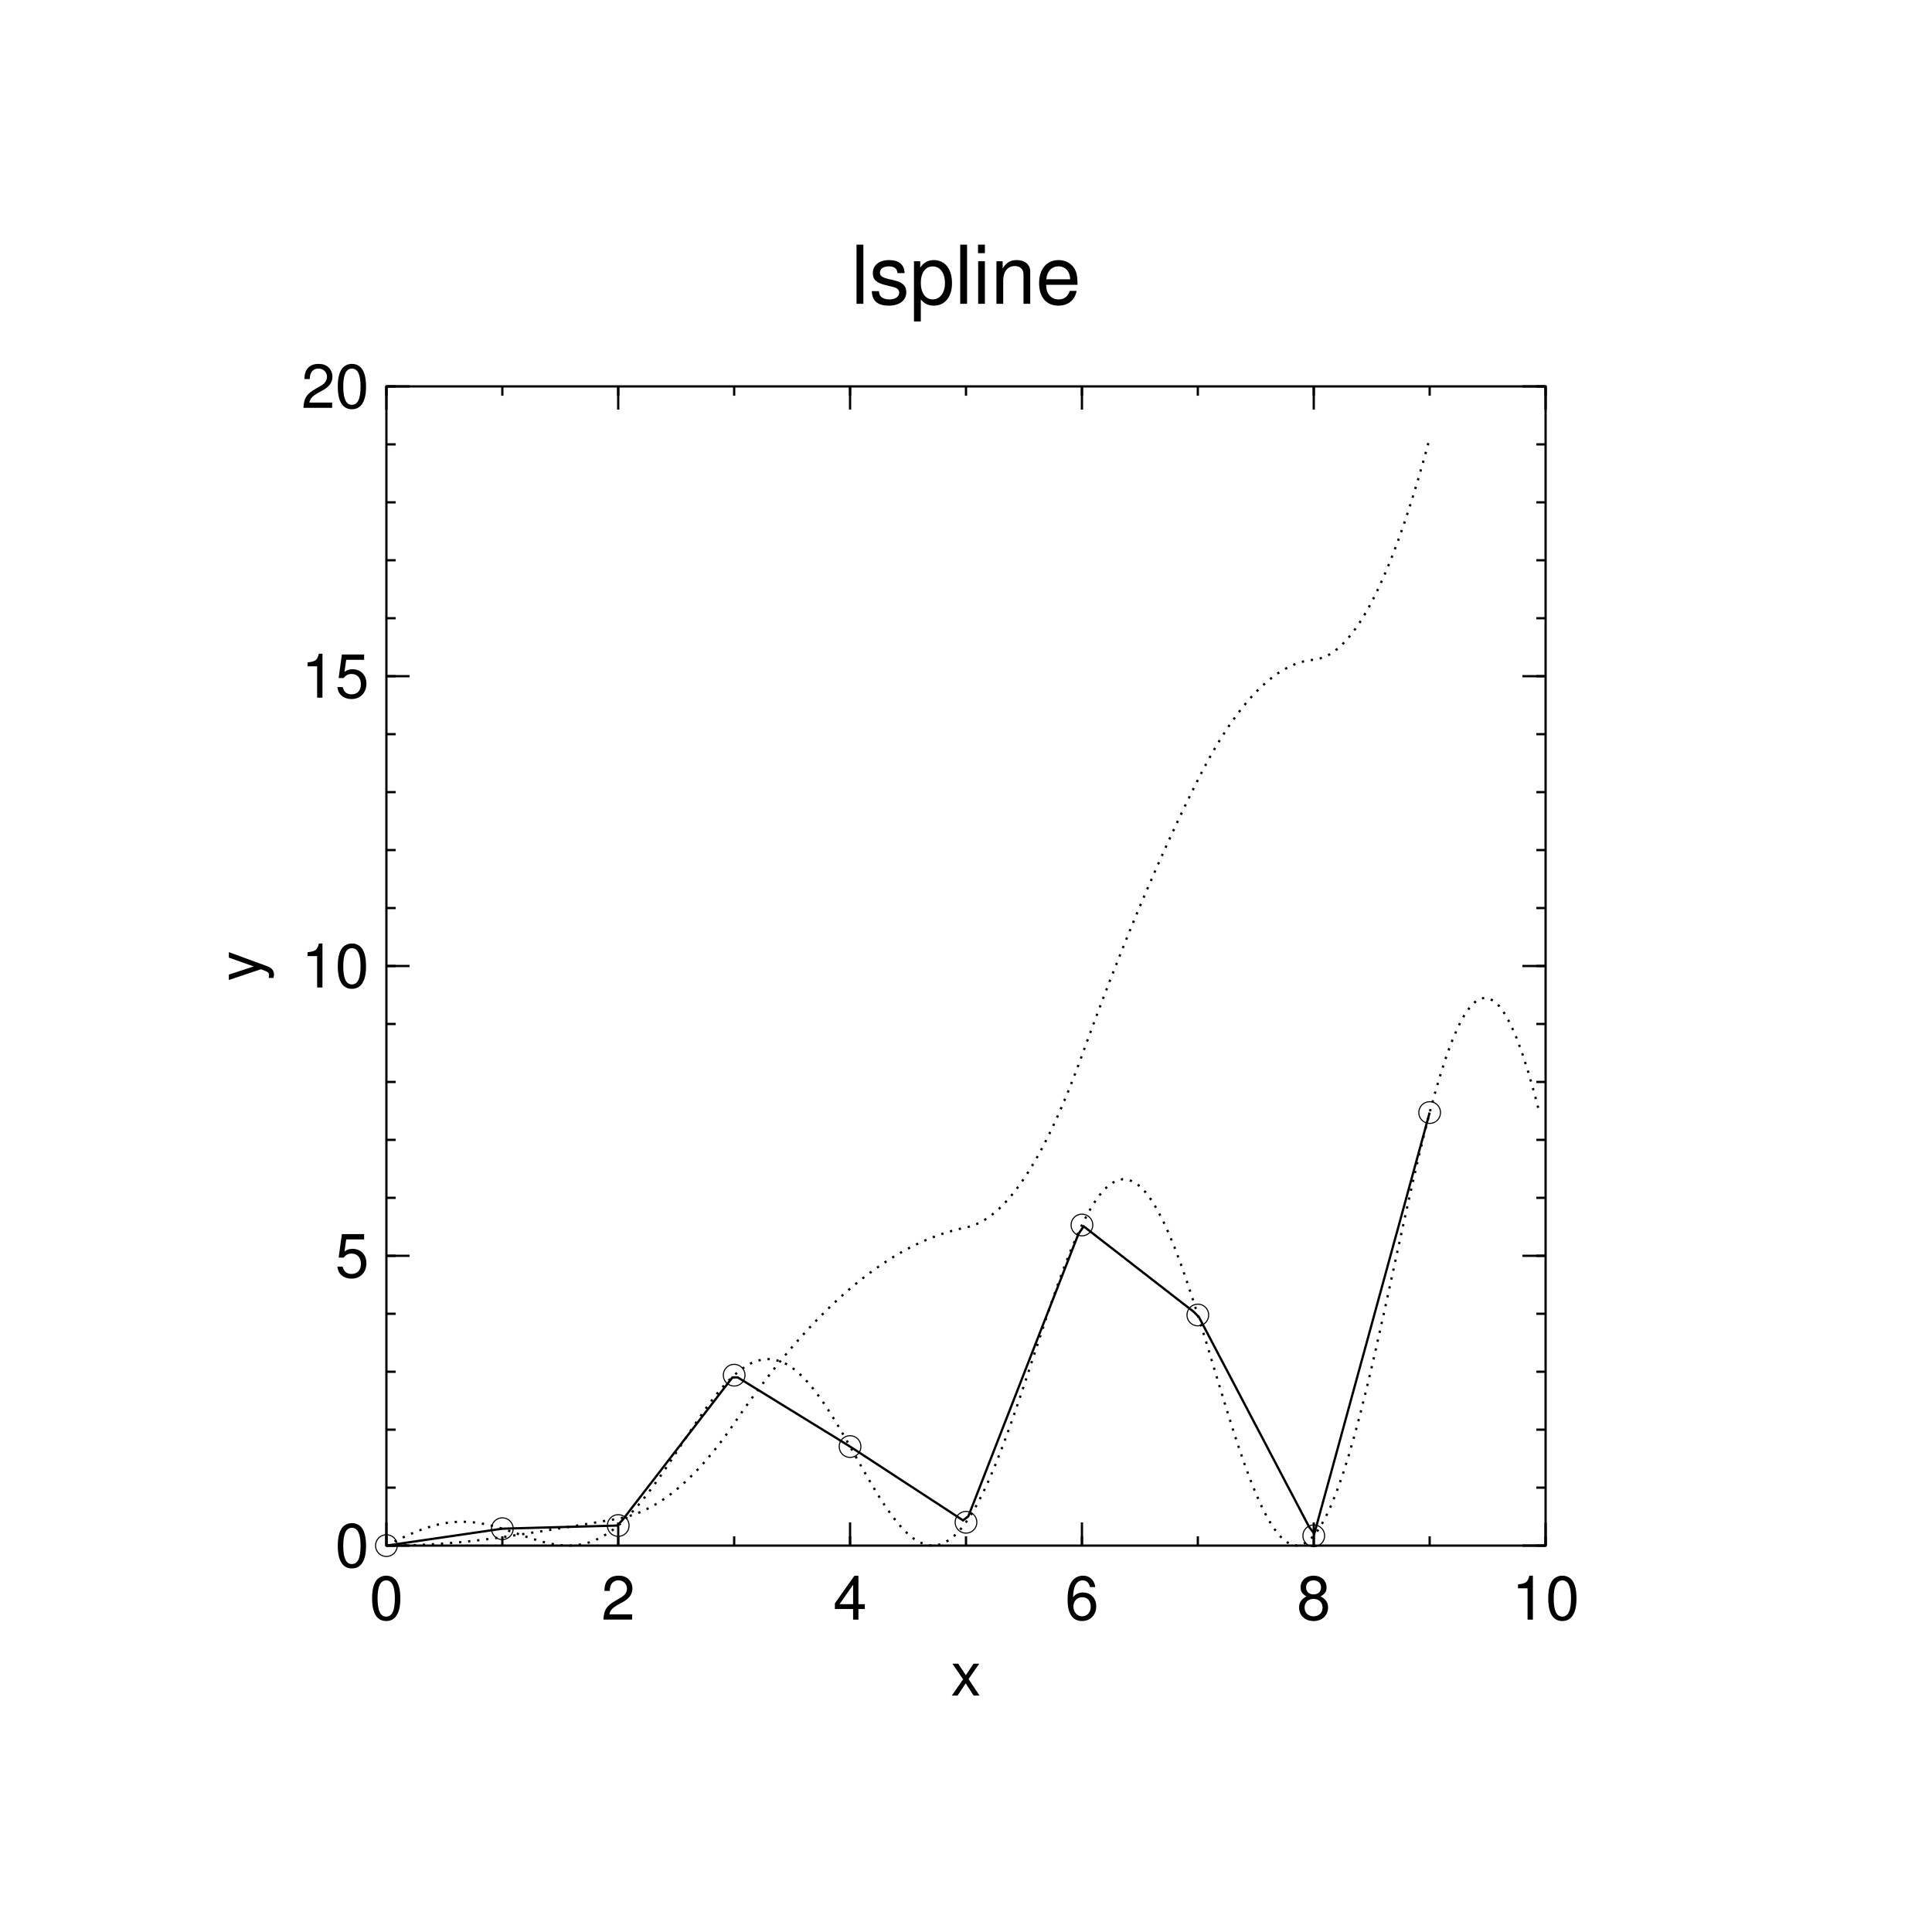
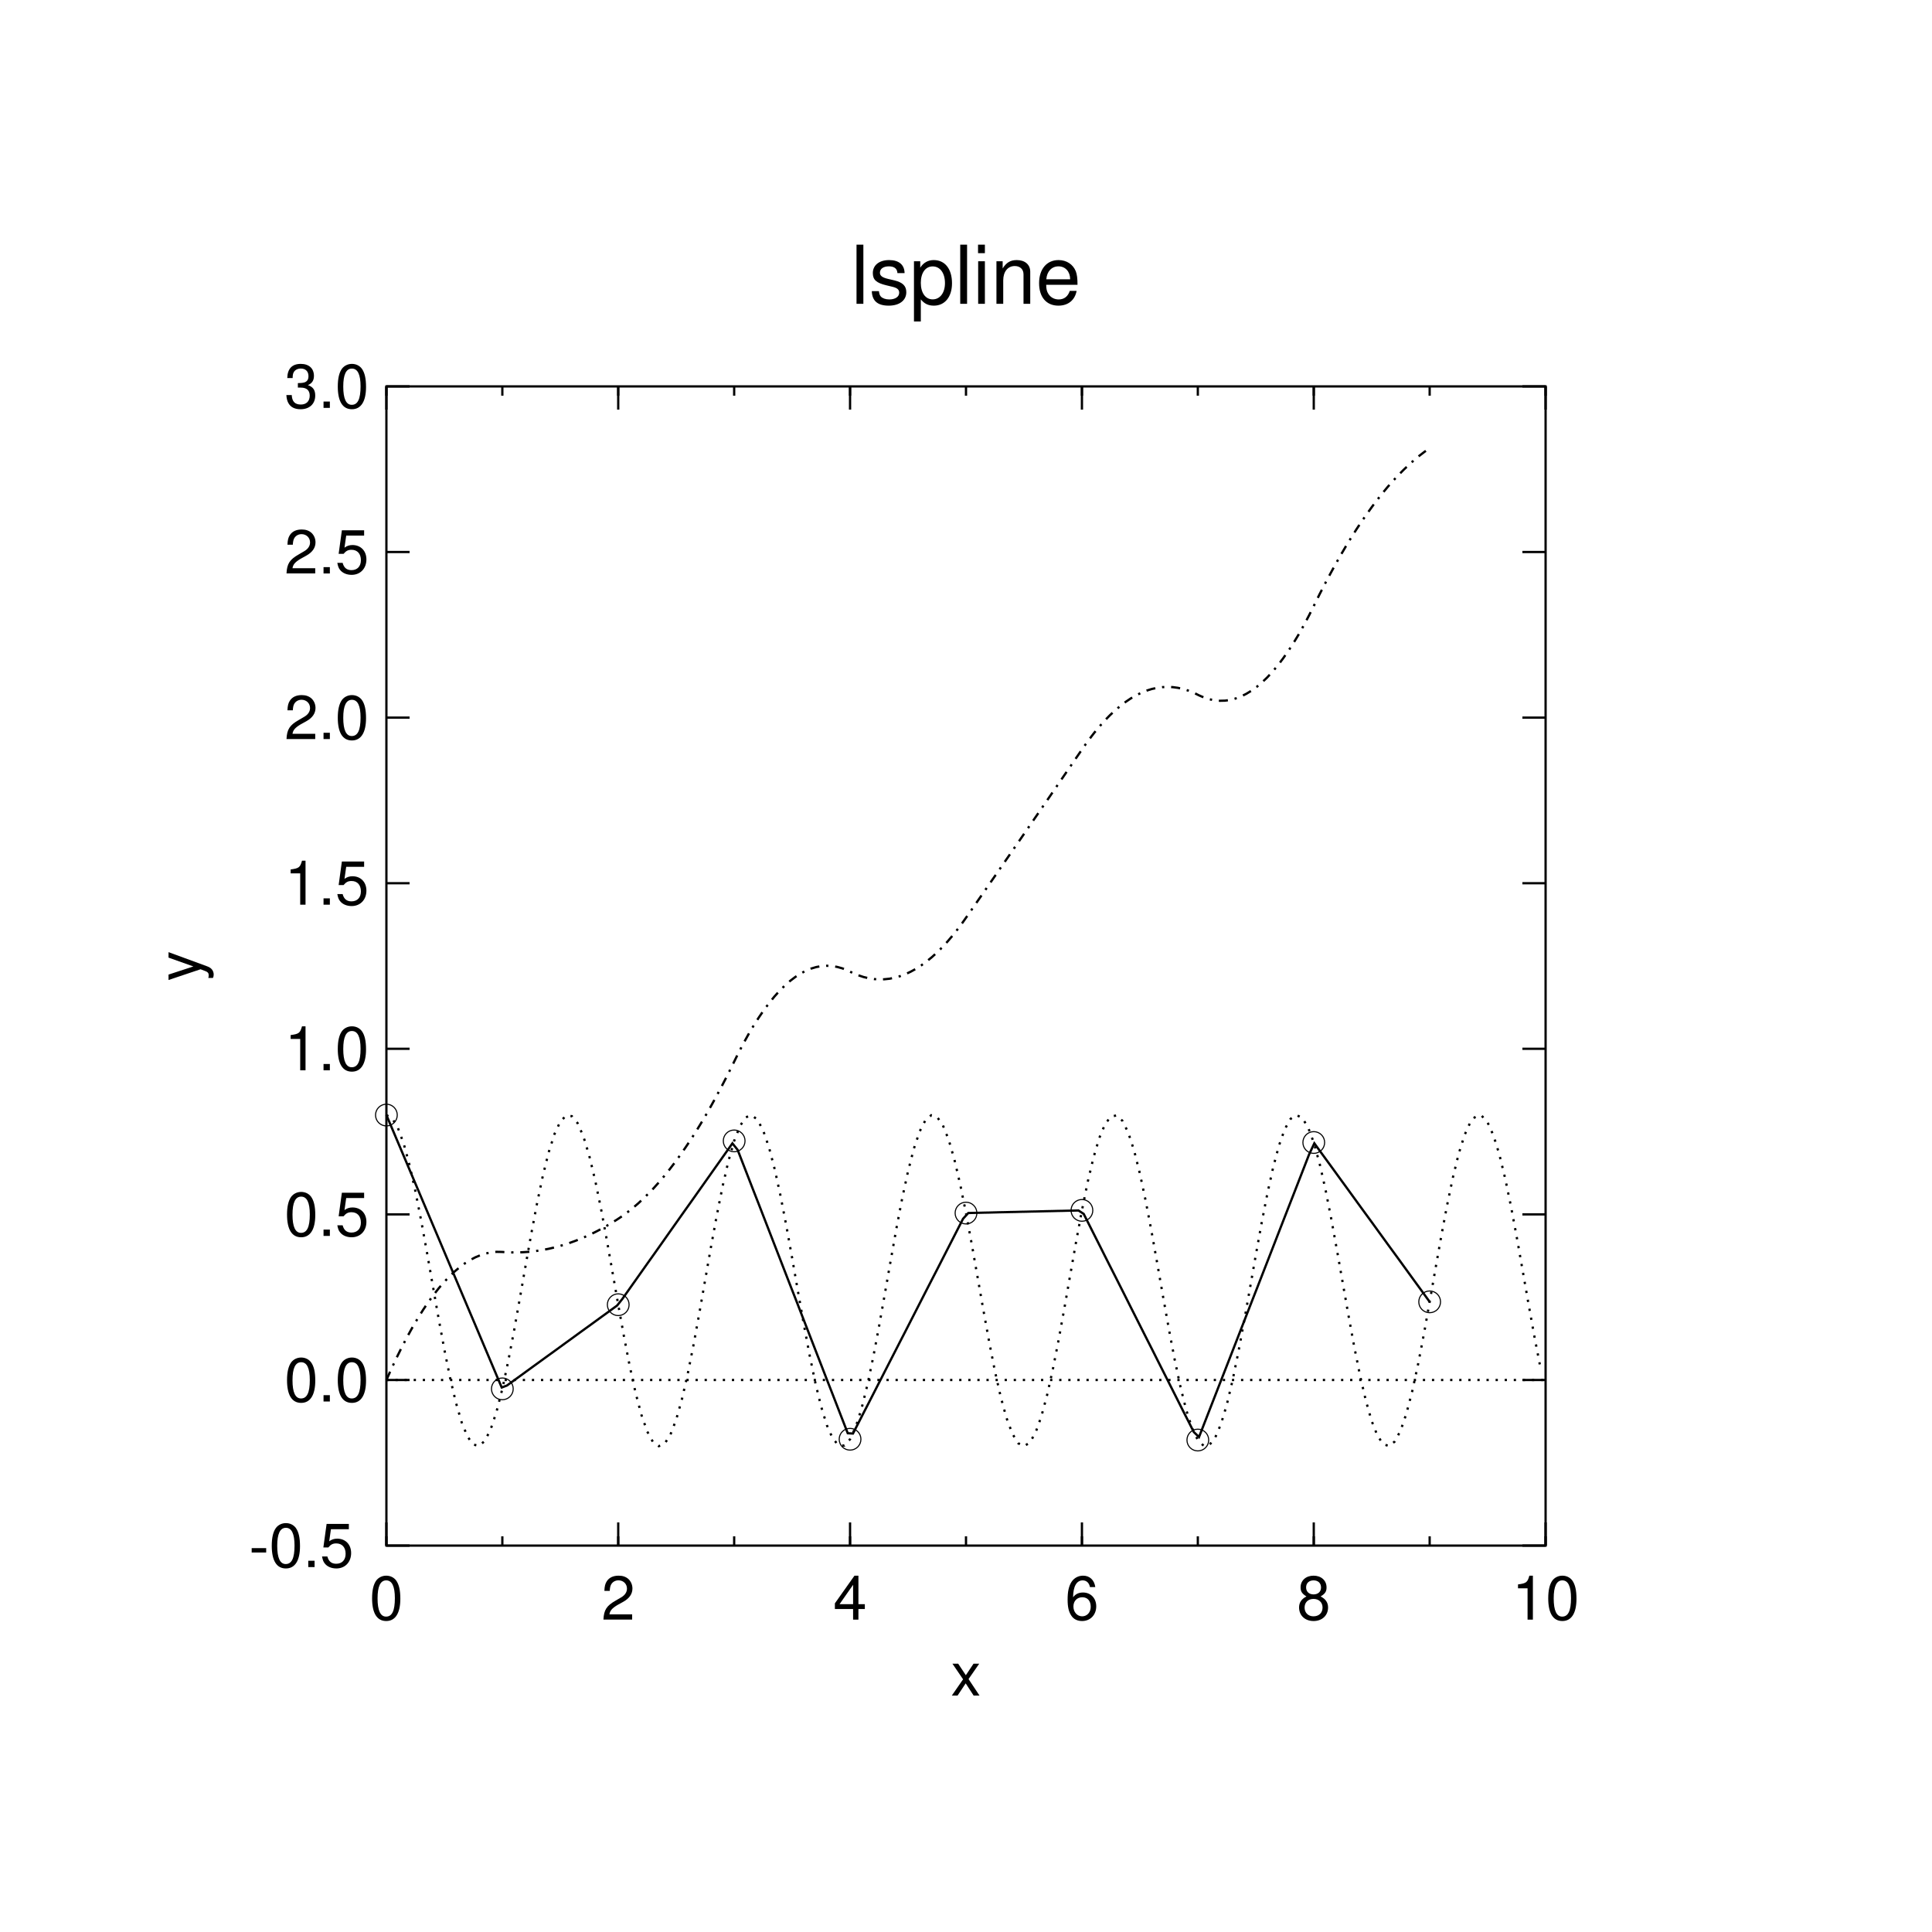
<svg xmlns="http://www.w3.org/2000/svg" version="1.1" baseProfile="full" id="body" width="8in" height="8in" viewBox="0 0 1 1" preserveAspectRatio="none">
  <rect id="background" x="0" y="0" width="1" height="1" stroke="none" fill="white" />
  <g id="content" transform="translate(0,1) scale(1,-1) scale(0.00024414) " xml:space="preserve" stroke="black" stroke-linecap="butt" stroke-linejoin="miter" stroke-miterlimit="10.433" stroke-dasharray="none" stroke-dashoffset="0" stroke-opacity="1" fill="none" fill-rule="evenodd" fill-opacity="1" font-style="normal" font-variant="normal" font-weight="normal" font-stretch="normal" font-size-adjust="none" letter-spacing="normal" word-spacing="normal" text-anchor="start">
    <text transform="translate(1804.2,3451.9) scale(1,-1) scale(8.6016) " font-family="Helvetica,sans-serif" font-size="20px" stroke="none" fill="black">lspline</text>
    <rect x="819.2" y="819.2" width="2457.6" height="2457.6" stroke-width="4.819" />
    <text transform="translate(783.33,662.21) scale(1,-1) scale(6.4512) " font-family="Helvetica,sans-serif" font-size="20px" stroke="none" fill="black">0</text>
    <line x1="819.2" y1="3276.8" x2="819.2" y2="3227.6" stroke-width="4.819" />
    <line x1="819.2" y1="819.2" x2="819.2" y2="868.35" stroke-width="4.819" />
    <text transform="translate(1274.9,662.21) scale(1,-1) scale(6.4512) " font-family="Helvetica,sans-serif" font-size="20px" stroke="none" fill="black">2</text>
    <line x1="1310.7" y1="3276.8" x2="1310.7" y2="3227.6" stroke-width="4.819" />
    <line x1="1310.7" y1="819.2" x2="1310.7" y2="868.35" stroke-width="4.819" />
    <text transform="translate(1766.4,662.21) scale(1,-1) scale(6.4512) " font-family="Helvetica,sans-serif" font-size="20px" stroke="none" fill="black">4</text>
    <line x1="1802.2" y1="3276.8" x2="1802.2" y2="3227.6" stroke-width="4.819" />
    <line x1="1802.2" y1="819.2" x2="1802.2" y2="868.35" stroke-width="4.819" />
    <text transform="translate(2257.9,662.21) scale(1,-1) scale(6.4512) " font-family="Helvetica,sans-serif" font-size="20px" stroke="none" fill="black">6</text>
    <line x1="2293.8" y1="3276.8" x2="2293.8" y2="3227.6" stroke-width="4.819" />
    <line x1="2293.8" y1="819.2" x2="2293.8" y2="868.35" stroke-width="4.819" />
    <text transform="translate(2749.4,662.21) scale(1,-1) scale(6.4512) " font-family="Helvetica,sans-serif" font-size="20px" stroke="none" fill="black">8</text>
    <line x1="2785.3" y1="3276.8" x2="2785.3" y2="3227.6" stroke-width="4.819" />
    <line x1="2785.3" y1="819.2" x2="2785.3" y2="868.35" stroke-width="4.819" />
    <text transform="translate(3205.1,662.21) scale(1,-1) scale(6.4512) " font-family="Helvetica,sans-serif" font-size="20px" stroke="none" fill="black">10</text>
    <line x1="3276.8" y1="3276.8" x2="3276.8" y2="3227.6" stroke-width="4.819" />
    <line x1="3276.8" y1="819.2" x2="3276.8" y2="868.35" stroke-width="4.819" />
    <line x1="819.2" y1="3276.8" x2="819.2" y2="3257.1" stroke-width="4.819" />
    <line x1="819.2" y1="819.2" x2="819.2" y2="838.86" stroke-width="4.819" />
    <line x1="1065" y1="3276.8" x2="1065" y2="3257.1" stroke-width="4.819" />
    <line x1="1065" y1="819.2" x2="1065" y2="838.86" stroke-width="4.819" />
    <line x1="1310.7" y1="3276.8" x2="1310.7" y2="3257.1" stroke-width="4.819" />
    <line x1="1310.7" y1="819.2" x2="1310.7" y2="838.86" stroke-width="4.819" />
    <line x1="1556.5" y1="3276.8" x2="1556.5" y2="3257.1" stroke-width="4.819" />
    <line x1="1556.5" y1="819.2" x2="1556.5" y2="838.86" stroke-width="4.819" />
    <line x1="1802.2" y1="3276.8" x2="1802.2" y2="3257.1" stroke-width="4.819" />
    <line x1="1802.2" y1="819.2" x2="1802.2" y2="838.86" stroke-width="4.819" />
    <line x1="2048" y1="3276.8" x2="2048" y2="3257.1" stroke-width="4.819" />
    <line x1="2048" y1="819.2" x2="2048" y2="838.86" stroke-width="4.819" />
    <line x1="2293.8" y1="3276.8" x2="2293.8" y2="3257.1" stroke-width="4.819" />
    <line x1="2293.8" y1="819.2" x2="2293.8" y2="838.86" stroke-width="4.819" />
    <line x1="2539.5" y1="3276.8" x2="2539.5" y2="3257.1" stroke-width="4.819" />
    <line x1="2539.5" y1="819.2" x2="2539.5" y2="838.86" stroke-width="4.819" />
    <line x1="2785.3" y1="3276.8" x2="2785.3" y2="3257.1" stroke-width="4.819" />
    <line x1="2785.3" y1="819.2" x2="2785.3" y2="838.86" stroke-width="4.819" />
    <line x1="3031" y1="3276.8" x2="3031" y2="3257.1" stroke-width="4.819" />
    <line x1="3031" y1="819.2" x2="3031" y2="838.86" stroke-width="4.819" />
    <line x1="3276.8" y1="3276.8" x2="3276.8" y2="3257.1" stroke-width="4.819" />
    <line x1="3276.8" y1="819.2" x2="3276.8" y2="838.86" stroke-width="4.819" />
-     <text transform="translate(710.6,773.65) scale(1,-1) scale(6.4512) " font-family="Helvetica,sans-serif" font-size="20px" stroke="none" fill="black">0</text>
+     <text transform="translate(527.64,773.65) scale(1,-1) scale(6.4512) " font-family="Helvetica,sans-serif" font-size="20px" stroke="none" fill="black">-0.5</text>
    <line x1="3276.8" y1="819.2" x2="3227.6" y2="819.2" stroke-width="4.819" />
    <line x1="819.2" y1="819.2" x2="868.35" y2="819.2" stroke-width="4.819" />
-     <text transform="translate(710.6,1388.1) scale(1,-1) scale(6.4512) " font-family="Helvetica,sans-serif" font-size="20px" stroke="none" fill="black">5</text>
-     <line x1="3276.8" y1="1433.6" x2="3227.6" y2="1433.6" stroke-width="4.819" />
-     <line x1="819.2" y1="1433.6" x2="868.35" y2="1433.6" stroke-width="4.819" />
-     <text transform="translate(638.86,2002.5) scale(1,-1) scale(6.4512) " font-family="Helvetica,sans-serif" font-size="20px" stroke="none" fill="black">10</text>
-     <line x1="3276.8" y1="2048" x2="3227.6" y2="2048" stroke-width="4.819" />
-     <line x1="819.2" y1="2048" x2="868.35" y2="2048" stroke-width="4.819" />
-     <text transform="translate(638.86,2616.9) scale(1,-1) scale(6.4512) " font-family="Helvetica,sans-serif" font-size="20px" stroke="none" fill="black">15</text>
-     <line x1="3276.8" y1="2662.4" x2="3227.6" y2="2662.4" stroke-width="4.819" />
-     <line x1="819.2" y1="2662.4" x2="868.35" y2="2662.4" stroke-width="4.819" />
-     <text transform="translate(638.86,3231.3) scale(1,-1) scale(6.4512) " font-family="Helvetica,sans-serif" font-size="20px" stroke="none" fill="black">20</text>
+     <text transform="translate(602.99,1124.7) scale(1,-1) scale(6.4512) " font-family="Helvetica,sans-serif" font-size="20px" stroke="none" fill="black">0.0</text>
+     <line x1="3276.8" y1="1170.3" x2="3227.6" y2="1170.3" stroke-width="4.819" />
+     <line x1="819.2" y1="1170.3" x2="868.35" y2="1170.3" stroke-width="4.819" />
+     <text transform="translate(602.99,1475.8) scale(1,-1) scale(6.4512) " font-family="Helvetica,sans-serif" font-size="20px" stroke="none" fill="black">0.5</text>
+     <line x1="3276.8" y1="1521.4" x2="3227.6" y2="1521.4" stroke-width="4.819" />
+     <line x1="819.2" y1="1521.4" x2="868.35" y2="1521.4" stroke-width="4.819" />
+     <text transform="translate(602.99,1826.9) scale(1,-1) scale(6.4512) " font-family="Helvetica,sans-serif" font-size="20px" stroke="none" fill="black">1.0</text>
+     <line x1="3276.8" y1="1872.5" x2="3227.6" y2="1872.5" stroke-width="4.819" />
+     <line x1="819.2" y1="1872.5" x2="868.35" y2="1872.5" stroke-width="4.819" />
+     <text transform="translate(602.99,2178) scale(1,-1) scale(6.4512) " font-family="Helvetica,sans-serif" font-size="20px" stroke="none" fill="black">1.5</text>
+     <line x1="3276.8" y1="2223.5" x2="3227.6" y2="2223.5" stroke-width="4.819" />
+     <line x1="819.2" y1="2223.5" x2="868.35" y2="2223.5" stroke-width="4.819" />
+     <text transform="translate(602.99,2529.1) scale(1,-1) scale(6.4512) " font-family="Helvetica,sans-serif" font-size="20px" stroke="none" fill="black">2.0</text>
+     <line x1="3276.8" y1="2574.6" x2="3227.6" y2="2574.6" stroke-width="4.819" />
+     <line x1="819.2" y1="2574.6" x2="868.35" y2="2574.6" stroke-width="4.819" />
+     <text transform="translate(602.99,2880.2) scale(1,-1) scale(6.4512) " font-family="Helvetica,sans-serif" font-size="20px" stroke="none" fill="black">2.5</text>
+     <line x1="3276.8" y1="2925.7" x2="3227.6" y2="2925.7" stroke-width="4.819" />
+     <line x1="819.2" y1="2925.7" x2="868.35" y2="2925.7" stroke-width="4.819" />
+     <text transform="translate(602.99,3231.3) scale(1,-1) scale(6.4512) " font-family="Helvetica,sans-serif" font-size="20px" stroke="none" fill="black">3.0</text>
    <line x1="3276.8" y1="3276.8" x2="3227.6" y2="3276.8" stroke-width="4.819" />
    <line x1="819.2" y1="3276.8" x2="868.35" y2="3276.8" stroke-width="4.819" />
-     <line x1="3276.8" y1="819.2" x2="3257.1" y2="819.2" stroke-width="4.819" />
-     <line x1="819.2" y1="819.2" x2="838.86" y2="819.2" stroke-width="4.819" />
-     <line x1="3276.8" y1="942.08" x2="3257.1" y2="942.08" stroke-width="4.819" />
-     <line x1="819.2" y1="942.08" x2="838.86" y2="942.08" stroke-width="4.819" />
-     <line x1="3276.8" y1="1065" x2="3257.1" y2="1065" stroke-width="4.819" />
-     <line x1="819.2" y1="1065" x2="838.86" y2="1065" stroke-width="4.819" />
-     <line x1="3276.8" y1="1187.8" x2="3257.1" y2="1187.8" stroke-width="4.819" />
-     <line x1="819.2" y1="1187.8" x2="838.86" y2="1187.8" stroke-width="4.819" />
-     <line x1="3276.8" y1="1310.7" x2="3257.1" y2="1310.7" stroke-width="4.819" />
-     <line x1="819.2" y1="1310.7" x2="838.86" y2="1310.7" stroke-width="4.819" />
-     <line x1="3276.8" y1="1433.6" x2="3257.1" y2="1433.6" stroke-width="4.819" />
-     <line x1="819.2" y1="1433.6" x2="838.86" y2="1433.6" stroke-width="4.819" />
-     <line x1="3276.8" y1="1556.5" x2="3257.1" y2="1556.5" stroke-width="4.819" />
-     <line x1="819.2" y1="1556.5" x2="838.86" y2="1556.5" stroke-width="4.819" />
-     <line x1="3276.8" y1="1679.4" x2="3257.1" y2="1679.4" stroke-width="4.819" />
-     <line x1="819.2" y1="1679.4" x2="838.86" y2="1679.4" stroke-width="4.819" />
-     <line x1="3276.8" y1="1802.2" x2="3257.1" y2="1802.2" stroke-width="4.819" />
-     <line x1="819.2" y1="1802.2" x2="838.86" y2="1802.2" stroke-width="4.819" />
-     <line x1="3276.8" y1="1925.1" x2="3257.1" y2="1925.1" stroke-width="4.819" />
-     <line x1="819.2" y1="1925.1" x2="838.86" y2="1925.1" stroke-width="4.819" />
-     <line x1="3276.8" y1="2048" x2="3257.1" y2="2048" stroke-width="4.819" />
-     <line x1="819.2" y1="2048" x2="838.86" y2="2048" stroke-width="4.819" />
-     <line x1="3276.8" y1="2170.9" x2="3257.1" y2="2170.9" stroke-width="4.819" />
-     <line x1="819.2" y1="2170.9" x2="838.86" y2="2170.9" stroke-width="4.819" />
-     <line x1="3276.8" y1="2293.8" x2="3257.1" y2="2293.8" stroke-width="4.819" />
-     <line x1="819.2" y1="2293.8" x2="838.86" y2="2293.8" stroke-width="4.819" />
-     <line x1="3276.8" y1="2416.6" x2="3257.1" y2="2416.6" stroke-width="4.819" />
-     <line x1="819.2" y1="2416.6" x2="838.86" y2="2416.6" stroke-width="4.819" />
-     <line x1="3276.8" y1="2539.5" x2="3257.1" y2="2539.5" stroke-width="4.819" />
-     <line x1="819.2" y1="2539.5" x2="838.86" y2="2539.5" stroke-width="4.819" />
-     <line x1="3276.8" y1="2662.4" x2="3257.1" y2="2662.4" stroke-width="4.819" />
-     <line x1="819.2" y1="2662.4" x2="838.86" y2="2662.4" stroke-width="4.819" />
-     <line x1="3276.8" y1="2785.3" x2="3257.1" y2="2785.3" stroke-width="4.819" />
-     <line x1="819.2" y1="2785.3" x2="838.86" y2="2785.3" stroke-width="4.819" />
-     <line x1="3276.8" y1="2908.2" x2="3257.1" y2="2908.2" stroke-width="4.819" />
-     <line x1="819.2" y1="2908.2" x2="838.86" y2="2908.2" stroke-width="4.819" />
-     <line x1="3276.8" y1="3031" x2="3257.1" y2="3031" stroke-width="4.819" />
-     <line x1="819.2" y1="3031" x2="838.86" y2="3031" stroke-width="4.819" />
-     <line x1="3276.8" y1="3153.9" x2="3257.1" y2="3153.9" stroke-width="4.819" />
-     <line x1="819.2" y1="3153.9" x2="838.86" y2="3153.9" stroke-width="4.819" />
-     <line x1="3276.8" y1="3276.8" x2="3257.1" y2="3276.8" stroke-width="4.819" />
-     <line x1="819.2" y1="3276.8" x2="838.86" y2="3276.8" stroke-width="4.819" />
+     <line x1="819.2" y1="1170.3" x2="3276.8" y2="1170.3" stroke-width="4.819" stroke-dasharray="4.819, 14.456" />
    <text transform="translate(2015.7,501.24) scale(1,-1) scale(6.4512) " font-family="Helvetica,sans-serif" font-size="20px" stroke="none" fill="black">x</text>
-     <text transform="matrix(0 6.4512 6.4512 0 552.83 2015.7) " font-family="Helvetica,sans-serif" font-size="20px" stroke="none" fill="black">y</text>
-     <circle cx="819.2" cy="819.2" r="23.04" stroke-width="2.304" />
-     <circle cx="1065" cy="855.07" r="23.04" stroke-width="2.304" />
-     <circle cx="1310.7" cy="861.76" r="23.04" stroke-width="2.304" />
-     <circle cx="1556.5" cy="1180.5" r="23.04" stroke-width="2.304" />
-     <circle cx="1802.2" cy="1029.2" r="23.04" stroke-width="2.304" />
-     <circle cx="2048" cy="868.64" r="23.04" stroke-width="2.304" />
-     <circle cx="2293.8" cy="1498.9" r="23.04" stroke-width="2.304" />
-     <circle cx="2539.5" cy="1308.1" r="23.04" stroke-width="2.304" />
-     <circle cx="2785.3" cy="840.01" r="23.04" stroke-width="2.304" />
-     <circle cx="3031" cy="1737.3" r="23.04" stroke-width="2.304" />
-     <polyline points="819.2,819.2 831.49,825.33 843.78,831.37 856.06,837.22 868.35,842.81 880.64,848.04 892.93,852.84 905.22,857.15 917.5,860.9 929.79,864.03 942.08,866.52 954.37,868.32 966.66,869.42 978.94,869.82 991.23,869.52 1003.5,868.54 1015.8,866.92 1028.1,864.7 1040.4,861.93 1052.7,858.7 1065,855.07 1077.2,851.14 1089.5,847.01 1101.8,842.78 1114.1,838.56 1126.4,834.47 1138.7,830.63 1151,827.16 1163.3,824.17 1175.6,821.79 1187.8,820.12 1200.1,819.28 1212.4,819.37 1224.7,820.47 1237,822.67 1249.3,826.03 1261.6,830.62 1273.9,836.47 1286.1,843.6 1298.4,852.04 1310.7,861.76 1323,872.75 1335.3,884.97 1347.6,898.35 1359.9,912.83 1372.2,928.3 1384.4,944.66 1396.7,961.79 1409,979.56 1421.3,997.8 1433.6,1016.4 1445.9,1035.1 1458.2,1053.8 1470.5,1072.3 1482.8,1090.4 1495,1107.9 1507.3,1124.7 1519.6,1140.5 1531.9,1155.2 1544.2,1168.6 1556.5,1180.5 1568.8,1190.8 1581.1,1199.5 1593.3,1206.2 1605.6,1211.1 1617.9,1213.9 1630.2,1214.6 1642.5,1213.2 1654.8,1209.7 1667.1,1204.1 1679.4,1196.4 1691.6,1186.6 1703.9,1174.9 1716.2,1161.4 1728.5,1146.2 1740.8,1129.5 1753.1,1111.3 1765.4,1092 1777.7,1071.7 1790,1050.7 1802.2,1029.2 1814.5,1007.4 1826.8,985.67 1839.1,964.18 1851.4,943.25 1863.7,923.12 1876,904.08 1888.3,886.38 1900.5,870.27 1912.8,855.99 1925.1,843.77 1937.4,833.81 1949.7,826.31 1962,821.42 1974.3,819.29 1986.6,820.03 1998.8,823.72 2011.1,830.41 2023.4,840.15 2035.7,852.9 2048,868.64 2060.3,887.28 2072.6,908.73 2084.9,932.85 2097.2,959.46 2109.4,988.37 2121.7,1019.4 2134,1052.2 2146.3,1086.5 2158.6,1122.1 2170.9,1158.6 2183.2,1195.7 2195.5,1233.1 2207.7,1270.4 2220,1307.2 2232.3,1343.2 2244.6,1378.1 2256.9,1411.4 2269.2,1442.9 2281.5,1472.1 2293.8,1498.9 2306,1522.9 2318.3,1543.9 2330.6,1561.6 2342.9,1575.8 2355.2,1586.4 2367.5,1593.1 2379.8,1596 2392.1,1594.9 2404.4,1589.9 2416.6,1581 2428.9,1568.1 2441.2,1551.5 2453.5,1531.2 2465.8,1507.6 2478.1,1480.6 2490.4,1450.8 2502.7,1418.2 2514.9,1383.4 2527.2,1346.5 2539.5,1308.1 2551.8,1268.4 2564.1,1228 2576.4,1187.3 2588.7,1146.6 2601,1106.5 2613.2,1067.5 2625.5,1029.8 2637.8,994.08 2650.1,960.65 2662.4,929.94 2674.7,902.32 2687,878.16 2699.3,857.77 2711.6,841.46 2723.8,829.46 2736.1,821.99 2748.4,819.22 2760.7,821.25 2773,828.18 2785.3,840.01 2797.6,856.72 2809.9,878.24 2822.1,904.42 2834.4,935.1 2846.7,970.05 2859,1009 2871.3,1051.6 2883.6,1097.5 2895.9,1146.4 2908.2,1197.7 2920.4,1251.1 2932.7,1306 2945,1361.9 2957.3,1418.4 2969.6,1474.8 2981.9,1530.6 2994.2,1585.3 3006.5,1638.3 3018.8,1689.1 3031,1737.3 3043.3,1782.2 3055.6,1823.5 3067.9,1860.8 3080.2,1893.5 3092.5,1921.5 3104.8,1944.3 3117.1,1961.7 3129.3,1973.6 3141.6,1979.7 3153.9,1980 3166.2,1974.4 3178.5,1963 3190.8,1945.9 3203.1,1923.1 3215.4,1895 3227.6,1861.7 3239.9,1823.6 3252.2,1781 3264.5,1734.5 " stroke-width="4.819" stroke-dasharray="4.819, 14.456" />
-     <polyline points="819.2,819.2 830.31,820.82 841.43,822.44 852.54,824.07 863.66,825.69 874.77,827.31 885.89,828.93 897,830.56 908.12,832.18 919.23,833.8 930.35,835.42 941.46,837.05 952.58,838.67 963.69,840.29 974.81,841.91 985.92,843.54 997.04,845.16 1008.2,846.78 1019.3,848.4 1030.4,850.02 1041.5,851.65 1052.6,853.27 1063.7,854.89 1074.8,855.34 1086,855.64 1097.1,855.95 1108.2,856.25 1119.3,856.55 1130.4,856.85 1141.5,857.16 1152.6,857.46 1163.8,857.76 1174.9,858.06 1186,858.37 1197.1,858.67 1208.2,858.97 1219.3,859.27 1230.4,859.58 1241.6,859.88 1252.7,860.18 1263.8,860.48 1274.9,860.79 1286,861.09 1297.1,861.39 1308.3,861.69 1319.4,872.97 1330.5,887.39 1341.6,901.8 1352.7,916.22 1363.8,930.63 1374.9,945.05 1386.1,959.46 1397.2,973.88 1408.3,988.3 1419.4,1002.7 1430.5,1017.1 1441.6,1031.5 1452.7,1046 1463.9,1060.4 1475,1074.8 1486.1,1089.2 1497.2,1103.6 1508.3,1118 1519.4,1132.4 1530.5,1146.9 1541.7,1161.3 1552.8,1175.7 1563.9,1175.9 1575,1169.1 1586.1,1162.3 1597.2,1155.4 1608.4,1148.6 1619.5,1141.7 1630.6,1134.9 1641.7,1128 1652.8,1121.2 1663.9,1114.4 1675,1107.5 1686.2,1100.7 1697.3,1093.8 1708.4,1087 1719.5,1080.1 1730.6,1073.3 1741.7,1066.5 1752.8,1059.6 1764,1052.8 1775.1,1045.9 1786.2,1039.1 1797.3,1032.2 1808.4,1025.2 1819.5,1017.9 1830.6,1010.6 1841.8,1003.4 1852.9,996.12 1864,988.86 1875.1,981.6 1886.2,974.34 1897.3,967.07 1908.4,959.81 1919.6,952.55 1930.7,945.29 1941.8,938.03 1952.9,930.77 1964,923.5 1975.1,916.24 1986.3,908.98 1997.4,901.72 2008.5,894.46 2019.6,887.19 2030.7,879.93 2041.8,872.67 2052.9,881.31 2064.1,909.81 2075.2,938.32 2086.3,966.82 2097.4,995.33 2108.5,1023.8 2119.6,1052.3 2130.7,1080.8 2141.9,1109.3 2153,1137.9 2164.1,1166.4 2175.2,1194.9 2186.3,1223.4 2197.4,1251.9 2208.5,1280.4 2219.7,1308.9 2230.8,1337.4 2241.9,1365.9 2253,1394.4 2264.1,1422.9 2275.2,1451.4 2286.4,1479.9 2297.5,1496 2308.6,1487.4 2319.7,1478.8 2330.8,1470.1 2341.9,1461.5 2353,1452.9 2364.2,1444.3 2375.3,1435.6 2386.4,1427 2397.5,1418.4 2408.6,1409.7 2419.7,1401.1 2430.8,1392.5 2442,1383.8 2453.1,1375.2 2464.2,1366.6 2475.3,1358 2486.4,1349.3 2497.5,1340.7 2508.6,1332.1 2519.8,1323.4 2530.9,1314.8 2542,1303.4 2553.1,1282.2 2564.2,1261 2575.3,1239.9 2586.4,1218.7 2597.6,1197.5 2608.7,1176.4 2619.8,1155.2 2630.9,1134 2642,1112.9 2653.1,1091.7 2664.3,1070.5 2675.4,1049.4 2686.5,1028.2 2697.6,1007 2708.7,985.84 2719.8,964.68 2730.9,943.51 2742.1,922.34 2753.2,901.17 2764.3,880 2775.4,858.83 2786.5,844.52 2797.6,885.1 2808.7,925.68 2819.9,966.26 2831,1006.8 2842.1,1047.4 2853.2,1088 2864.3,1128.6 2875.4,1169.2 2886.5,1209.7 2897.7,1250.3 2908.8,1290.9 2919.9,1331.5 2931,1372.1 2942.1,1412.6 2953.2,1453.2 2964.4,1493.8 2975.5,1534.4 2986.6,1575 2997.7,1615.5 3008.8,1656.1 3019.9,1696.7 3031,1737.3 " stroke-width="4.819" />
-     <polyline points="819.2,819.2 830.31,819.24 841.43,819.35 852.54,819.53 863.66,819.79 874.77,820.12 885.89,820.52 897,821 908.12,821.55 919.23,822.17 930.35,822.87 941.46,823.64 952.58,824.48 963.69,825.4 974.81,826.39 985.92,827.45 997.04,828.59 1008.2,829.8 1019.3,831.09 1030.4,832.44 1041.5,833.87 1052.6,835.38 1063.7,836.96 1074.8,838.58 1086,840.22 1097.1,841.88 1108.2,843.55 1119.3,845.23 1130.4,846.93 1141.5,848.64 1152.6,850.36 1163.8,852.1 1174.9,853.85 1186,855.61 1197.1,857.39 1208.2,859.18 1219.3,860.99 1230.4,862.81 1241.6,864.64 1252.7,866.49 1263.8,868.35 1274.9,870.22 1286,872.11 1297.1,874.01 1308.3,875.92 1319.4,878.05 1330.5,880.8 1341.6,884.21 1352.7,888.28 1363.8,892.99 1374.9,898.36 1386.1,904.37 1397.2,911.04 1408.3,918.36 1419.4,926.34 1430.5,934.96 1441.6,944.24 1452.7,954.17 1463.9,964.75 1475,975.98 1486.1,987.87 1497.2,1000.4 1508.3,1013.6 1519.4,1027.4 1530.5,1041.9 1541.7,1057.1 1552.8,1072.9 1563.9,1089.1 1575,1105.1 1586.1,1120.8 1597.2,1136.1 1608.4,1151.2 1619.5,1165.9 1630.6,1180.3 1641.7,1194.5 1652.8,1208.3 1663.9,1221.8 1675,1235 1686.2,1247.9 1697.3,1260.4 1708.4,1272.7 1719.5,1284.7 1730.6,1296.3 1741.7,1307.6 1752.8,1318.7 1764,1329.4 1775.1,1339.8 1786.2,1349.9 1797.3,1359.7 1808.4,1369.2 1819.5,1378.3 1830.6,1387.1 1841.8,1395.6 1852.9,1403.8 1864,1411.6 1875.1,1419.1 1886.2,1426.3 1897.3,1433.2 1908.4,1439.7 1919.6,1445.9 1930.7,1451.8 1941.8,1457.3 1952.9,1462.5 1964,1467.4 1975.1,1471.9 1986.3,1476.2 1997.4,1480.1 2008.5,1483.6 2019.6,1486.9 2030.7,1489.8 2041.8,1492.4 2052.9,1494.8 2064.1,1498.2 2075.2,1503 2086.3,1509 2097.4,1516.3 2108.5,1524.9 2119.6,1534.8 2130.7,1546 2141.9,1558.5 2153,1572.3 2164.1,1587.3 2175.2,1603.7 2186.3,1621.3 2197.4,1640.2 2208.5,1660.4 2219.7,1681.9 2230.8,1704.7 2241.9,1728.8 2253,1754.2 2264.1,1780.8 2275.2,1808.8 2286.4,1838 2297.5,1868.5 2308.6,1898.9 2319.7,1928.9 2330.8,1958.5 2341.9,1987.8 2353,2016.6 2364.2,2045.1 2375.3,2073.2 2386.4,2100.9 2397.5,2128.1 2408.6,2155.1 2419.7,2181.6 2430.8,2207.7 2442,2233.4 2453.1,2258.8 2464.2,2283.7 2475.3,2308.3 2486.4,2332.4 2497.5,2356.2 2508.6,2379.6 2519.8,2402.6 2530.9,2425.2 2542,2447.4 2553.1,2468.8 2564.2,2489.3 2575.3,2508.8 2586.4,2527.4 2597.6,2544.9 2608.7,2561.6 2619.8,2577.2 2630.9,2592 2642,2605.7 2653.1,2618.5 2664.3,2630.4 2675.4,2641.3 2686.5,2651.2 2697.6,2660.2 2708.7,2668.2 2719.8,2675.2 2730.9,2681.3 2742.1,2686.5 2753.2,2690.7 2764.3,2693.9 2775.4,2696.2 2786.5,2697.5 2797.6,2699.6 2808.7,2703.5 2819.9,2709.2 2831,2716.8 2842.1,2726.2 2853.2,2737.4 2864.3,2750.5 2875.4,2765.4 2886.5,2782.1 2897.7,2800.7 2908.8,2821.1 2919.9,2843.4 2931,2867.5 2942.1,2893.4 2953.2,2921.1 2964.4,2950.7 2975.5,2982.2 2986.6,3015.4 2997.7,3050.5 3008.8,3087.5 3019.9,3126.2 3031,3166.8 " stroke-width="4.819" stroke-dasharray="4.819, 14.456" />
+     <text transform="matrix(0 6.4512 6.4512 0 424.93 2015.7) " font-family="Helvetica,sans-serif" font-size="20px" stroke="none" fill="black">y</text>
+     <circle cx="819.2" cy="1732" r="23.04" stroke-width="2.304" />
+     <circle cx="1065" cy="1151.5" r="23.04" stroke-width="2.304" />
+     <circle cx="1310.7" cy="1329.9" r="23.04" stroke-width="2.304" />
+     <circle cx="1556.5" cy="1677.2" r="23.04" stroke-width="2.304" />
+     <circle cx="1802.2" cy="1044.7" r="23.04" stroke-width="2.304" />
+     <circle cx="2048" cy="1524.2" r="23.04" stroke-width="2.304" />
+     <circle cx="2293.8" cy="1529.9" r="23.04" stroke-width="2.304" />
+     <circle cx="2539.5" cy="1043" r="23.04" stroke-width="2.304" />
+     <circle cx="2785.3" cy="1673.8" r="23.04" stroke-width="2.304" />
+     <circle cx="3031" cy="1336" r="23.04" stroke-width="2.304" />
+     <polyline points="819.2,1732 831.49,1725 843.78,1704.3 856.06,1670.7 868.35,1625.5 880.64,1570.6 892.93,1508.2 905.22,1440.6 917.5,1370.7 929.79,1301.2 942.08,1234.8 954.37,1174.3 966.66,1122 978.94,1080.1 991.23,1050.1 1003.5,1033.4 1015.8,1030.5 1028.1,1041.5 1040.4,1066.1 1052.7,1103.2 1065,1151.5 1077.2,1208.8 1089.5,1273 1101.8,1341.6 1114.1,1411.7 1126.4,1480.5 1138.7,1545.4 1151,1603.8 1163.3,1653.2 1175.6,1691.8 1187.8,1718 1200.1,1730.8 1212.4,1729.6 1224.7,1714.6 1237,1686.2 1249.3,1645.6 1261.6,1594.5 1273.9,1534.9 1286.1,1469.2 1298.4,1399.9 1310.7,1329.9 1323,1261.9 1335.3,1198.6 1347.6,1142.6 1359.9,1096.2 1372.2,1061.1 1384.4,1038.7 1396.7,1030 1409,1035.2 1421.3,1054.3 1433.6,1086.4 1445.9,1130.2 1458.2,1184 1470.5,1245.7 1482.8,1312.7 1495,1382.5 1507.3,1452.2 1519.6,1519.1 1531.9,1580.5 1544.2,1633.9 1556.5,1677.2 1568.8,1708.7 1581.1,1727.2 1593.3,1731.8 1605.6,1722.5 1617.9,1699.5 1630.2,1663.9 1642.5,1616.9 1654.8,1560.6 1667.1,1497.1 1679.4,1428.9 1691.6,1358.9 1703.9,1289.7 1716.2,1224.2 1728.5,1164.9 1740.8,1114.2 1753.1,1074.2 1765.4,1046.4 1777.7,1031.9 1790,1031.3 1802.2,1044.7 1814.5,1071.5 1826.8,1110.6 1839.1,1160.5 1851.4,1219.2 1863.7,1284.3 1876,1353.3 1888.3,1423.4 1900.5,1491.8 1912.8,1555.8 1925.1,1612.8 1937.4,1660.5 1949.7,1697.1 1962,1721.1 1974.3,1731.6 1986.6,1728.1 1998.8,1710.7 2011.1,1680.2 2023.4,1637.7 2035.7,1585 2048,1524.2 2060.3,1457.7 2072.6,1388.1 2084.9,1318.2 2097.2,1250.8 2109.4,1188.6 2121.7,1134.1 2134,1089.4 2146.3,1056.4 2158.6,1036.2 2170.9,1029.9 2183.2,1037.5 2195.5,1058.8 2207.7,1092.9 2220,1138.6 2232.3,1193.9 2244.6,1256.6 2256.9,1324.3 2269.2,1394.3 2281.5,1463.7 2293.8,1529.9 2306,1590.1 2318.3,1641.9 2330.6,1683.4 2342.9,1712.8 2355.2,1728.9 2367.5,1731.2 2379.8,1719.6 2392.1,1694.4 2404.4,1656.7 2416.6,1608.1 2428.9,1550.3 2441.2,1485.9 2453.5,1417.2 2465.8,1347.1 2478.1,1278.4 2490.4,1213.7 2502.7,1155.7 2514.9,1106.7 2527.2,1068.6 2539.5,1043 2551.8,1030.8 2564.1,1032.6 2576.4,1048.3 2588.7,1077.3 2601,1118.3 2613.2,1169.8 2625.5,1229.8 2637.8,1295.7 2650.1,1365.1 2662.4,1435.1 2674.7,1502.9 2687,1565.9 2699.3,1621.5 2711.6,1667.5 2723.8,1702.1 2736.1,1723.9 2748.4,1732 2760.7,1726.1 2773,1706.4 2785.3,1673.8 2797.6,1629.5 2809.9,1575.3 2822.1,1513.4 2834.4,1446.1 2846.7,1376.3 2859,1306.6 2871.3,1239.9 2883.6,1178.9 2895.9,1125.9 2908.2,1083 2920.4,1052.1 2932.7,1034.2 2945,1030.2 2957.3,1040.1 2969.6,1063.7 2981.9,1099.9 2994.2,1147.2 3006.5,1204 3018.8,1267.7 3031,1336 3043.3,1406.1 3055.6,1475.2 3067.9,1540.5 3080.2,1599.4 3092.5,1649.7 3104.8,1689.2 3117.1,1716.4 3129.3,1730.3 3141.6,1730.2 3153.9,1716.2 3166.2,1688.9 3178.5,1649.3 3190.8,1598.9 3203.1,1539.9 3215.4,1474.6 3227.6,1405.5 3239.9,1335.4 3252.2,1267.1 3264.5,1203.4 " stroke-width="4.819" stroke-dasharray="4.819, 14.456" />
+     <polyline points="819.2,1732 830.31,1705.8 841.43,1679.5 852.54,1653.3 863.66,1627 874.77,1600.7 885.89,1574.5 897,1548.2 908.12,1522 919.23,1495.7 930.35,1469.5 941.46,1443.2 952.58,1416.9 963.69,1390.7 974.81,1364.4 985.92,1338.2 997.04,1311.9 1008.2,1285.7 1019.3,1259.4 1030.4,1233.1 1041.5,1206.9 1052.6,1180.6 1063.7,1154.4 1074.8,1158.6 1086,1166.7 1097.1,1174.8 1108.2,1182.8 1119.3,1190.9 1130.4,1199 1141.5,1207 1152.6,1215.1 1163.8,1223.2 1174.9,1231.2 1186,1239.3 1197.1,1247.4 1208.2,1255.4 1219.3,1263.5 1230.4,1271.6 1241.6,1279.7 1252.7,1287.7 1263.8,1295.8 1274.9,1303.9 1286,1311.9 1297.1,1320 1308.3,1328.1 1319.4,1342.1 1330.5,1357.8 1341.6,1373.5 1352.7,1389.2 1363.8,1404.9 1374.9,1420.6 1386.1,1436.3 1397.2,1452 1408.3,1467.7 1419.4,1483.5 1430.5,1499.2 1441.6,1514.9 1452.7,1530.6 1463.9,1546.3 1475,1562 1486.1,1577.7 1497.2,1593.4 1508.3,1609.1 1519.4,1624.8 1530.5,1640.5 1541.7,1656.3 1552.8,1672 1563.9,1658.1 1575,1629.5 1586.1,1600.9 1597.2,1572.3 1608.4,1543.7 1619.5,1515.1 1630.6,1486.5 1641.7,1457.9 1652.8,1429.3 1663.9,1400.7 1675,1372.1 1686.2,1343.5 1697.3,1314.9 1708.4,1286.3 1719.5,1257.7 1730.6,1229.1 1741.7,1200.5 1752.8,1171.8 1764,1143.2 1775.1,1114.6 1786.2,1086 1797.3,1057.4 1808.4,1056.8 1819.5,1078.4 1830.6,1100.1 1841.8,1121.8 1852.9,1143.5 1864,1165.2 1875.1,1186.9 1886.2,1208.6 1897.3,1230.2 1908.4,1251.9 1919.6,1273.6 1930.7,1295.3 1941.8,1317 1952.9,1338.7 1964,1360.4 1975.1,1382 1986.3,1403.7 1997.4,1425.4 2008.5,1447.1 2019.6,1468.8 2030.7,1490.5 2041.8,1512.2 2052.9,1524.3 2064.1,1524.6 2075.2,1524.8 2086.3,1525.1 2097.4,1525.3 2108.5,1525.6 2119.6,1525.9 2130.7,1526.1 2141.9,1526.4 2153,1526.6 2164.1,1526.9 2175.2,1527.1 2186.3,1527.4 2197.4,1527.6 2208.5,1527.9 2219.7,1528.2 2230.8,1528.4 2241.9,1528.7 2253,1528.9 2264.1,1529.2 2275.2,1529.4 2286.4,1529.7 2297.5,1522.5 2308.6,1500.5 2319.7,1478.5 2330.8,1456.5 2341.9,1434.4 2353,1412.4 2364.2,1390.4 2375.3,1368.4 2386.4,1346.4 2397.5,1324.3 2408.6,1302.3 2419.7,1280.3 2430.8,1258.3 2442,1236.3 2453.1,1214.2 2464.2,1192.2 2475.3,1170.2 2486.4,1148.2 2497.5,1126.2 2508.6,1104.1 2519.8,1082.1 2530.9,1060.1 2542,1049.3 2553.1,1077.9 2564.2,1106.4 2575.3,1134.9 2586.4,1163.4 2597.6,1192 2608.7,1220.5 2619.8,1249 2630.9,1277.6 2642,1306.1 2653.1,1334.6 2664.3,1363.2 2675.4,1391.7 2686.5,1420.2 2697.6,1448.7 2708.7,1477.3 2719.8,1505.8 2730.9,1534.3 2742.1,1562.9 2753.2,1591.4 2764.3,1619.9 2775.4,1648.5 2786.5,1672.1 2797.6,1656.8 2808.7,1641.6 2819.9,1626.3 2831,1611 2842.1,1595.7 2853.2,1580.5 2864.3,1565.2 2875.4,1549.9 2886.5,1534.6 2897.7,1519.3 2908.8,1504.1 2919.9,1488.8 2931,1473.5 2942.1,1458.2 2953.2,1443 2964.4,1427.7 2975.5,1412.4 2986.6,1397.1 2997.7,1381.8 3008.8,1366.6 3019.9,1351.3 3031,1336 " stroke-width="4.819" />
+     <polyline points="819.2,1170.3 830.31,1195.1 841.43,1218.7 852.54,1241.2 863.66,1262.4 874.77,1282.5 885.89,1301.3 897,1319 908.12,1335.5 919.23,1350.8 930.35,1365 941.46,1377.9 952.58,1389.6 963.69,1400.2 974.81,1409.6 985.92,1417.8 997.04,1424.8 1008.2,1430.6 1019.3,1435.2 1030.4,1438.6 1041.5,1440.9 1052.6,1442 1063.7,1441.8 1074.8,1441.1 1086,1440.8 1097.1,1440.8 1108.2,1441.2 1119.3,1441.9 1130.4,1443 1141.5,1444.5 1152.6,1446.4 1163.8,1448.6 1174.9,1451.2 1186,1454.1 1197.1,1457.4 1208.2,1461.1 1219.3,1465.1 1230.4,1469.5 1241.6,1474.3 1252.7,1479.4 1263.8,1484.9 1274.9,1490.7 1286,1497 1297.1,1503.6 1308.3,1510.5 1319.4,1517.9 1330.5,1526.1 1341.6,1534.9 1352.7,1544.4 1363.8,1554.7 1374.9,1565.7 1386.1,1577.3 1397.2,1589.7 1408.3,1602.8 1419.4,1616.6 1430.5,1631.1 1441.6,1646.4 1452.7,1662.3 1463.9,1679 1475,1696.3 1486.1,1714.4 1497.2,1733.2 1508.3,1752.7 1519.4,1772.9 1530.5,1793.8 1541.7,1815.4 1552.8,1837.7 1563.9,1860.3 1575,1881.8 1586.1,1901.9 1597.2,1920.7 1608.4,1938.3 1619.5,1954.5 1630.6,1969.4 1641.7,1983.1 1652.8,1995.5 1663.9,2006.5 1675,2016.3 1686.2,2024.8 1697.3,2032 1708.4,2037.9 1719.5,2042.5 1730.6,2045.8 1741.7,2047.8 1752.8,2048.5 1764,2047.9 1775.1,2046 1786.2,2042.9 1797.3,2038.4 1808.4,2033 1819.5,2028.4 1830.6,2024.7 1841.8,2022 1852.9,2020.3 1864,2019.6 1875.1,2019.9 1886.2,2021.1 1897.3,2023.3 1908.4,2026.5 1919.6,2030.7 1930.7,2035.9 1941.8,2042 1952.9,2049.1 1964,2057.3 1975.1,2066.3 1986.3,2076.4 1997.4,2087.5 2008.5,2099.5 2019.6,2112.5 2030.7,2126.5 2041.8,2141.5 2052.9,2157.3 2064.1,2173.3 2075.2,2189.4 2086.3,2205.4 2097.4,2221.5 2108.5,2237.5 2119.6,2253.6 2130.7,2269.7 2141.9,2285.8 2153,2301.9 2164.1,2318 2175.2,2334.1 2186.3,2350.3 2197.4,2366.4 2208.5,2382.6 2219.7,2398.8 2230.8,2415 2241.9,2431.2 2253,2447.4 2264.1,2463.6 2275.2,2479.9 2286.4,2496.1 2297.5,2512.3 2308.6,2527.7 2319.7,2542.2 2330.8,2555.6 2341.9,2568.1 2353,2579.5 2364.2,2590 2375.3,2599.4 2386.4,2607.9 2397.5,2615.4 2408.6,2621.8 2419.7,2627.3 2430.8,2631.8 2442,2635.3 2453.1,2637.7 2464.2,2639.2 2475.3,2639.7 2486.4,2639.2 2497.5,2637.7 2508.6,2635.2 2519.8,2631.7 2530.9,2627.3 2542,2621.8 2553.1,2617 2564.2,2613.5 2575.3,2611.2 2586.4,2610.3 2597.6,2610.6 2608.7,2612.2 2619.8,2615.2 2630.9,2619.4 2642,2624.9 2653.1,2631.6 2664.3,2639.7 2675.4,2649.1 2686.5,2659.7 2697.6,2671.7 2708.7,2684.9 2719.8,2699.5 2730.9,2715.3 2742.1,2732.4 2753.2,2750.8 2764.3,2770.5 2775.4,2791.5 2786.5,2813.7 2797.6,2836.1 2808.7,2857.7 2819.9,2878.7 2831,2899 2842.1,2918.6 2853.2,2937.5 2864.3,2955.7 2875.4,2973.2 2886.5,2990 2897.7,3006.1 2908.8,3021.6 2919.9,3036.3 2931,3050.4 2942.1,3063.8 2953.2,3076.4 2964.4,3088.4 2975.5,3099.7 2986.6,3110.3 2997.7,3120.2 3008.8,3129.5 3019.9,3138 3031,3145.8 " stroke-width="4.819" stroke-dasharray="19.275, 14.456, 4.819, 14.456" />
  </g>
</svg>
